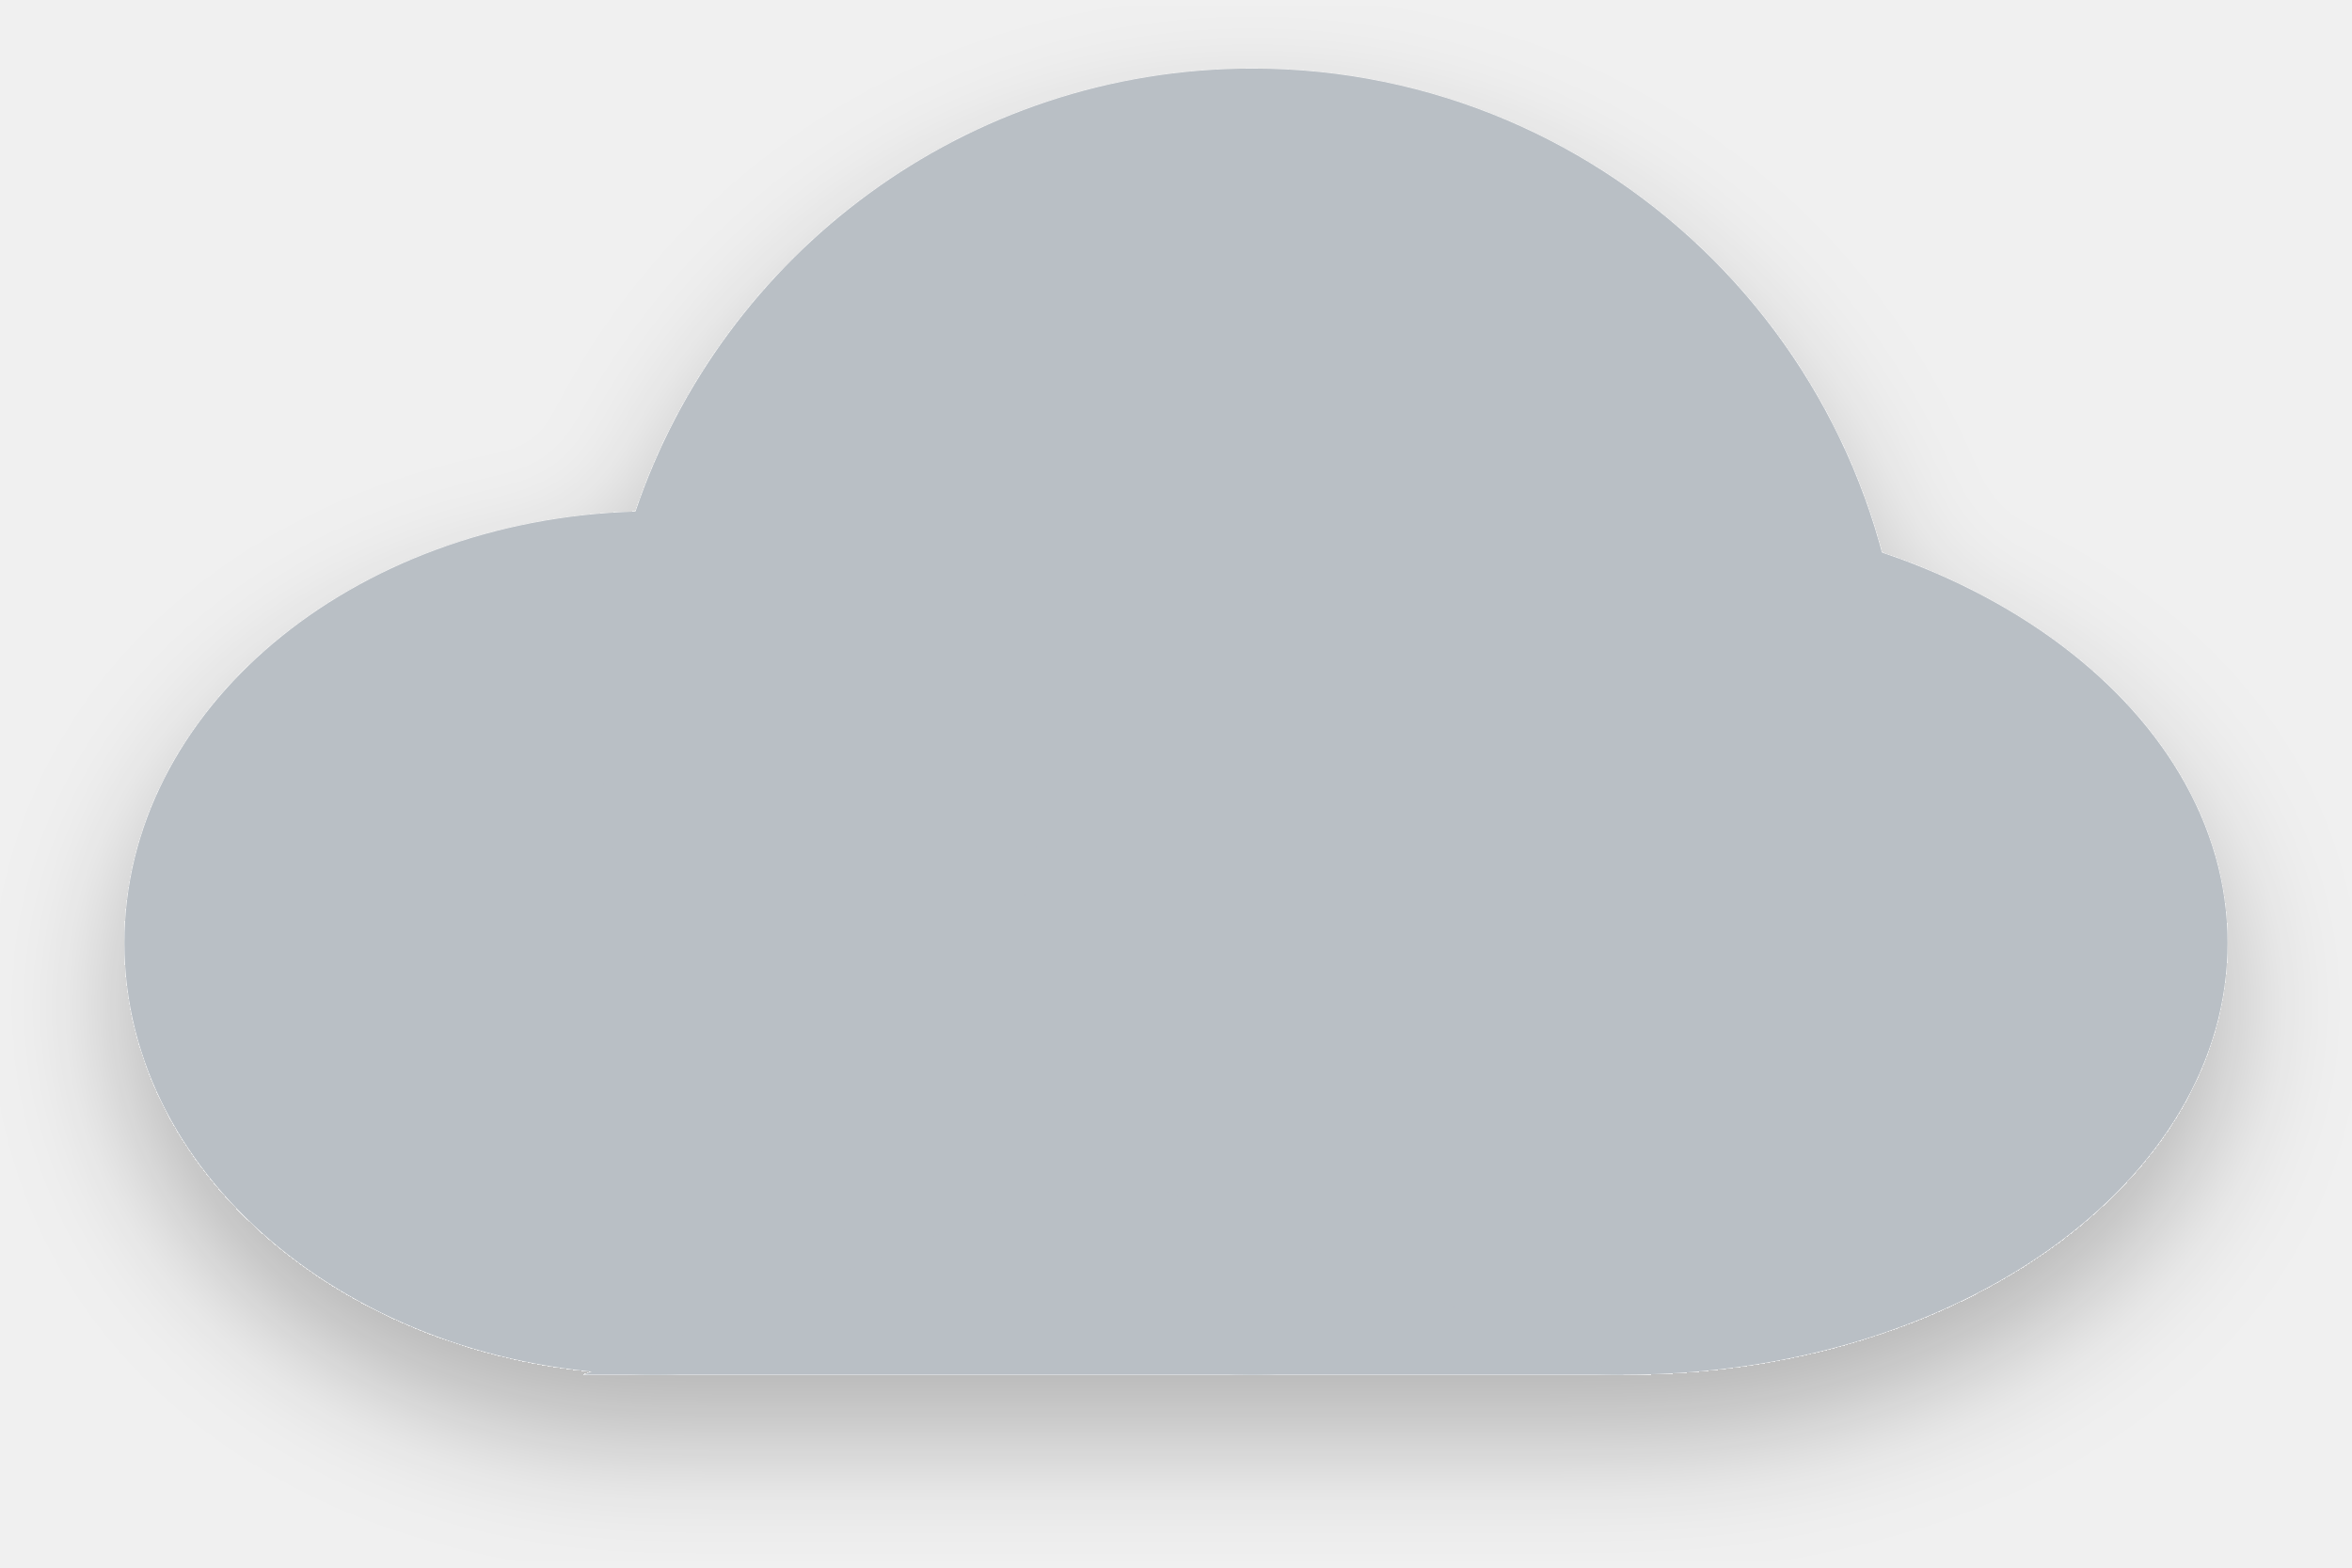
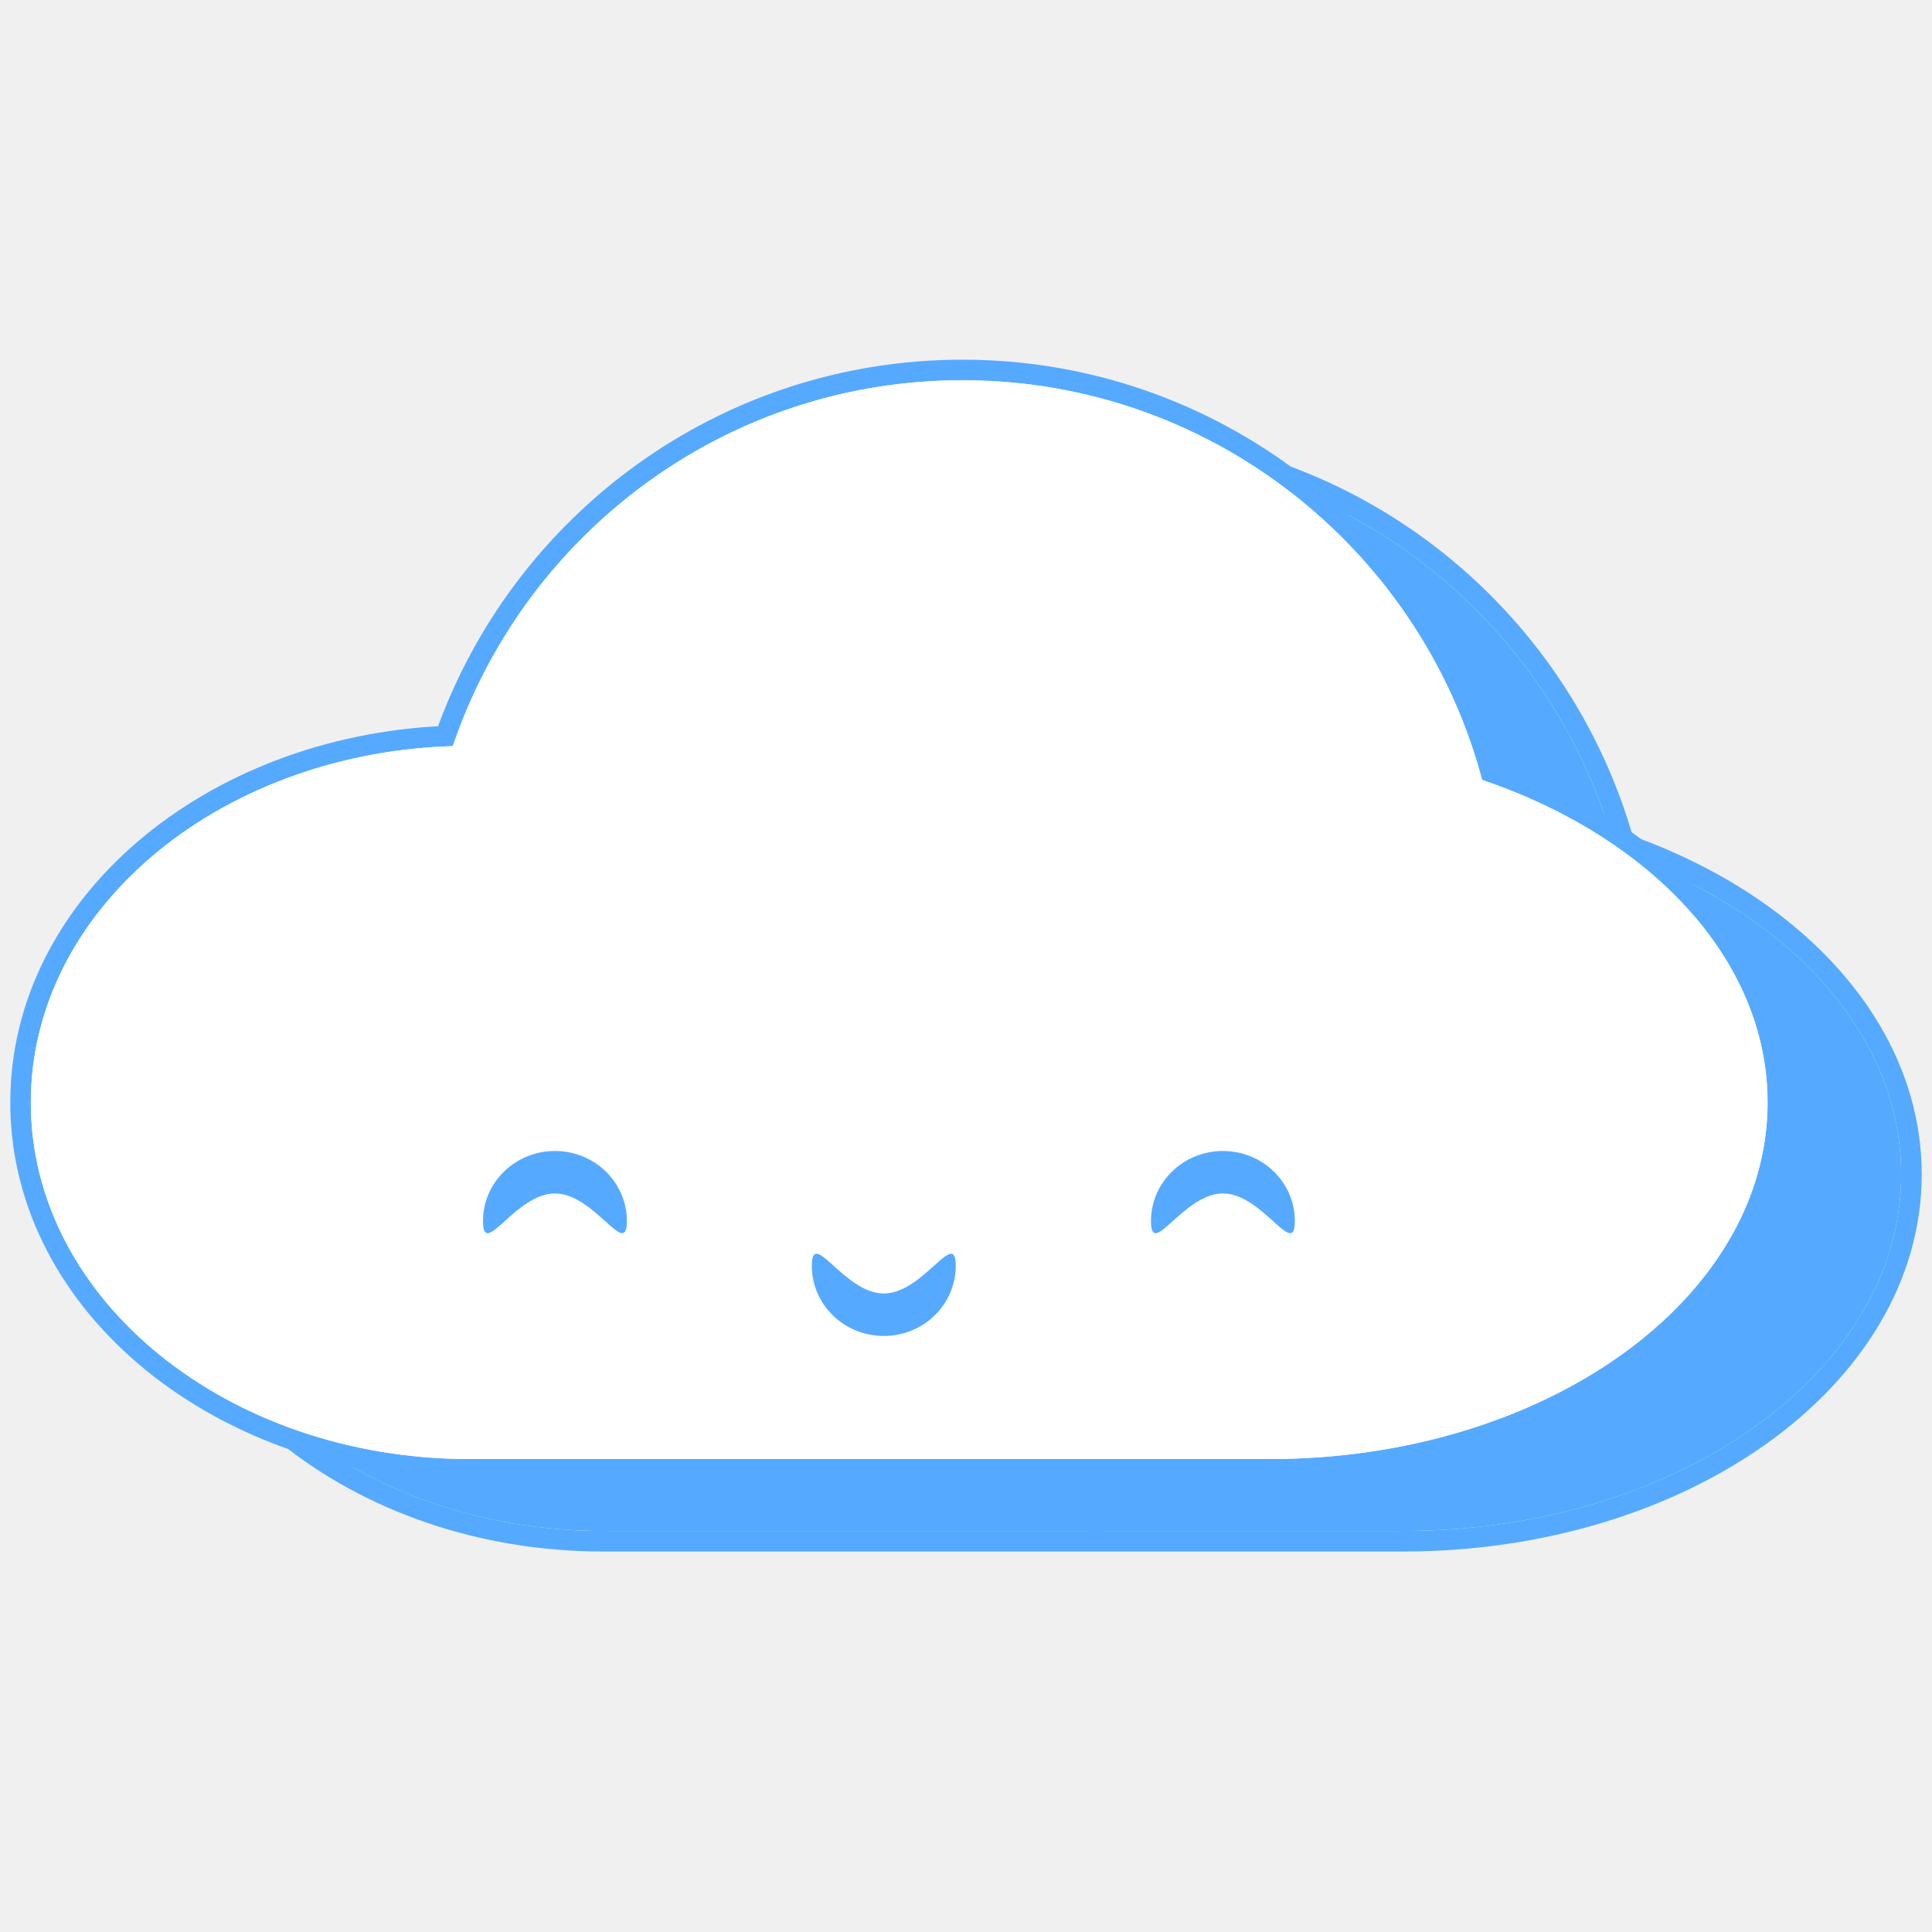
- <svg xmlns="http://www.w3.org/2000/svg" width="189" height="126" viewBox="0 0 189 126" fill="none">
-   <g filter="url(#filter0_d)">
-     <path d="M95.378 75.79C95.378 94.953 76.266 110.489 52.689 110.489C29.113 110.489 10 94.953 10 75.79C10 57.068 28.241 41.81 51.065 41.116C51.604 41.099 52.145 41.091 52.689 41.091C76.266 41.091 95.378 56.626 95.378 75.79Z" fill="#B9BFC5" />
-     <path d="M153 58C153 86.989 129.562 110.489 100.649 110.489C71.736 110.489 48.297 86.989 48.297 58C48.297 52.093 49.27 46.414 51.065 41.116C58.076 20.41 77.627 5.511 100.649 5.511C129.562 5.511 153 29.011 153 58Z" fill="#B9BFC5" />
-     <path d="M179 75.79C179 94.953 157.292 110.489 130.514 110.489C103.735 110.489 82.027 94.953 82.027 75.79C82.027 56.626 103.735 41.091 130.514 41.091C157.292 41.091 179 56.626 179 75.79Z" fill="#B9BFC5" />
-     <path d="M46.892 110.489L89.127 93.877L130.514 110.489H46.892Z" fill="#B9BFC5" />
-   </g>
-   <defs>
-     <filter id="filter0_d" x="0" y="0.511" width="189" height="124.977" filterUnits="userSpaceOnUse" color-interpolation-filters="sRGB">
-       <feFlood flood-opacity="0" result="BackgroundImageFix" />
-       <feColorMatrix in="SourceAlpha" type="matrix" values="0 0 0 0 0 0 0 0 0 0 0 0 0 0 0 0 0 0 127 0" result="hardAlpha" />
-       <feOffset dy="5" />
-       <feGaussianBlur stdDeviation="5" />
-       <feComposite in2="hardAlpha" operator="out" />
-       <feColorMatrix type="matrix" values="0 0 0 0 0 0 0 0 0 0 0 0 0 0 0 0 0 0 0.25 0" />
-       <feBlend mode="normal" in2="BackgroundImageFix" result="effect1_dropShadow" />
-       <feBlend mode="normal" in="SourceGraphic" in2="effect1_dropShadow" result="shape" />
-     </filter>
-   </defs>
+ <svg xmlns="http://www.w3.org/2000/svg" width="188" height="188" viewBox="0 0 188 188" fill="none">
+   <path d="M158.054 82.123C151.794 59.56 131.152 43 106.649 43C83.427 43 63.675 57.873 56.344 78.63C33.493 79.619 15 95.033 15 114.278C15 134.178 34.764 149.977 58.689 149.977H106.62C106.629 149.977 106.639 149.977 106.649 149.977C106.658 149.977 106.668 149.977 106.677 149.977H136.514C150.087 149.977 162.418 146.041 171.381 139.627C180.341 133.215 186 124.266 186 114.278C186 104.291 180.341 95.342 171.381 88.929C167.51 86.159 163.01 83.851 158.054 82.123Z" fill="white" stroke="#55AAFF" stroke-width="2" />
+   <path d="M101.378 114.278C101.378 133.442 82.266 148.977 58.689 148.977C35.113 148.977 16 133.442 16 114.278C16 95.557 34.241 80.298 57.065 79.604C57.604 79.588 58.145 79.579 58.689 79.579C82.266 79.579 101.378 95.115 101.378 114.278Z" fill="#55AAFF" />
+   <path d="M159 96.489C159 125.477 135.562 148.977 106.649 148.977C77.736 148.977 54.297 125.477 54.297 96.489C54.297 90.582 55.27 84.903 57.065 79.604C64.076 58.899 83.627 44 106.649 44C135.562 44 159 67.5 159 96.489Z" fill="#55AAFF" />
+   <path d="M185 114.278C185 133.442 163.292 148.977 136.514 148.977C109.735 148.977 88.027 133.442 88.027 114.278C88.027 95.115 109.735 79.579 136.514 79.579C163.292 79.579 185 95.115 185 114.278Z" fill="#55AAFF" />
+   <path d="M58.689 148.977L95.127 132.365L136.514 148.977H58.689Z" fill="#55AAFF" />
+   <path d="M60 125.82C60 122.053 63.134 119 67 119C70.866 119 74 122.053 74 125.82C74 129.586 70.866 123.133 67 123.133C63.134 123.133 60 129.586 60 125.82Z" fill="#55AAFF" />
+   <path d="M125 125.82C125 122.053 128.134 119 132 119C135.866 119 139 122.053 139 125.82C139 129.586 135.866 123.133 132 123.133C128.134 123.133 125 129.586 125 125.82Z" fill="#55AAFF" />
+   <path d="M106 130.18C106 133.947 102.866 137 99 137C95.134 137 92 133.947 92 130.18C92 126.414 95.134 132.867 99 132.867C102.866 132.867 106 126.414 106 130.18Z" fill="#55AAFF" />
+   <path d="M145.054 75.123C138.794 52.56 118.152 36 93.649 36C70.427 36 50.675 50.873 43.344 71.63C20.493 72.619 2 88.033 2 107.278C2 127.178 21.764 142.977 45.689 142.977H93.62C93.629 142.977 93.639 142.977 93.649 142.977C93.658 142.977 93.668 142.977 93.677 142.977H123.514C137.087 142.977 149.418 139.041 158.381 132.627C167.341 126.215 173 117.266 173 107.278C173 97.29 167.341 88.342 158.381 81.929C154.51 79.159 150.01 76.851 145.054 75.123Z" fill="white" stroke="#55AAFF" stroke-width="2" />
+   <path d="M88.378 107.278C88.378 126.442 69.266 141.977 45.689 141.977C22.113 141.977 3 126.442 3 107.278C3 88.557 21.241 73.298 44.065 72.604C44.604 72.588 45.145 72.579 45.689 72.579C69.266 72.579 88.378 88.115 88.378 107.278Z" fill="white" />
+   <path d="M146 89.489C146 118.477 122.562 141.977 93.649 141.977C64.736 141.977 41.297 118.477 41.297 89.489C41.297 83.582 42.27 77.903 44.065 72.604C51.076 51.899 70.627 37 93.649 37C122.562 37 146 60.5 146 89.489Z" fill="white" />
+   <path d="M172 107.278C172 126.442 150.292 141.977 123.514 141.977C96.735 141.977 75.027 126.442 75.027 107.278C75.027 88.115 96.735 72.579 123.514 72.579C150.292 72.579 172 88.115 172 107.278Z" fill="white" />
+   <path d="M45.689 141.977L82.127 125.365L123.514 141.977H45.689Z" fill="white" />
+   <path d="M47 118.82C47 115.053 50.134 112 54 112C57.866 112 61 115.053 61 118.82C61 122.586 57.866 116.133 54 116.133C50.134 116.133 47 122.586 47 118.82Z" fill="#55AAFF" />
+   <path d="M112 118.82C112 115.053 115.134 112 119 112C122.866 112 126 115.053 126 118.82C126 122.586 122.866 116.133 119 116.133C115.134 116.133 112 122.586 112 118.82Z" fill="#55AAFF" />
+   <path d="M93 123.18C93 126.947 89.866 130 86 130C82.134 130 79 126.947 79 123.18C79 119.414 82.134 125.867 86 125.867C89.866 125.867 93 119.414 93 123.18Z" fill="#55AAFF" />
</svg>
